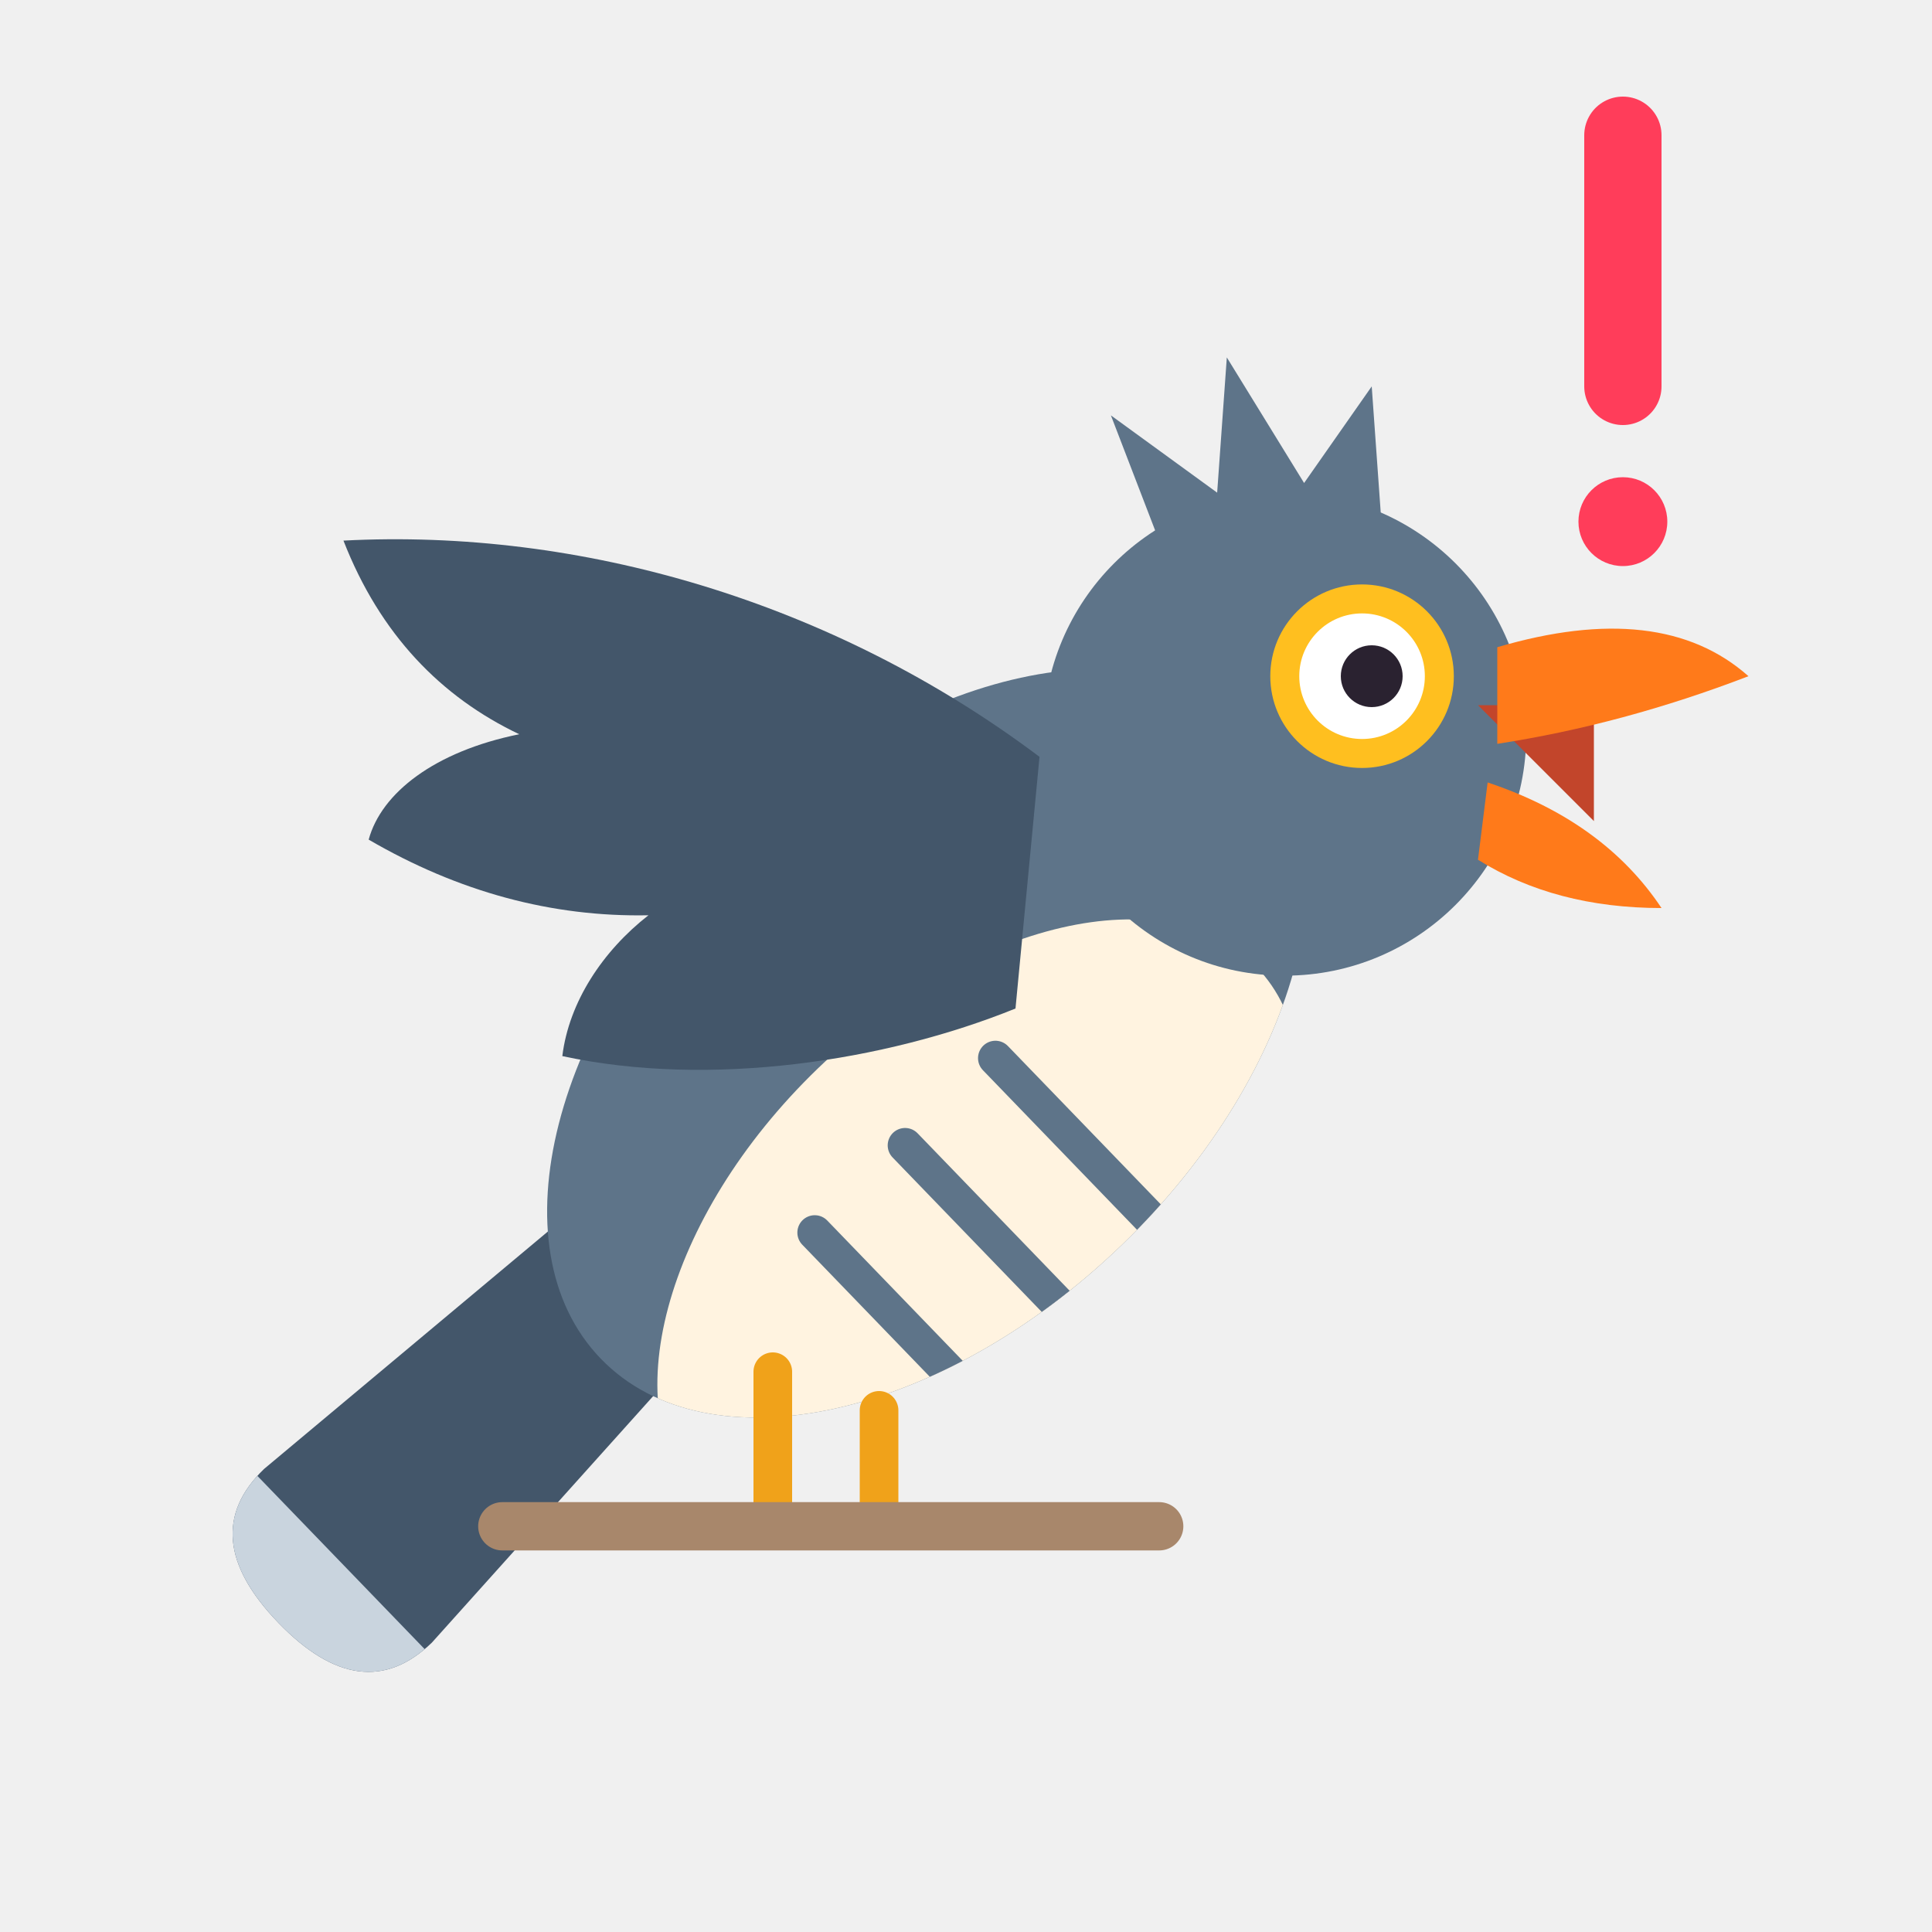
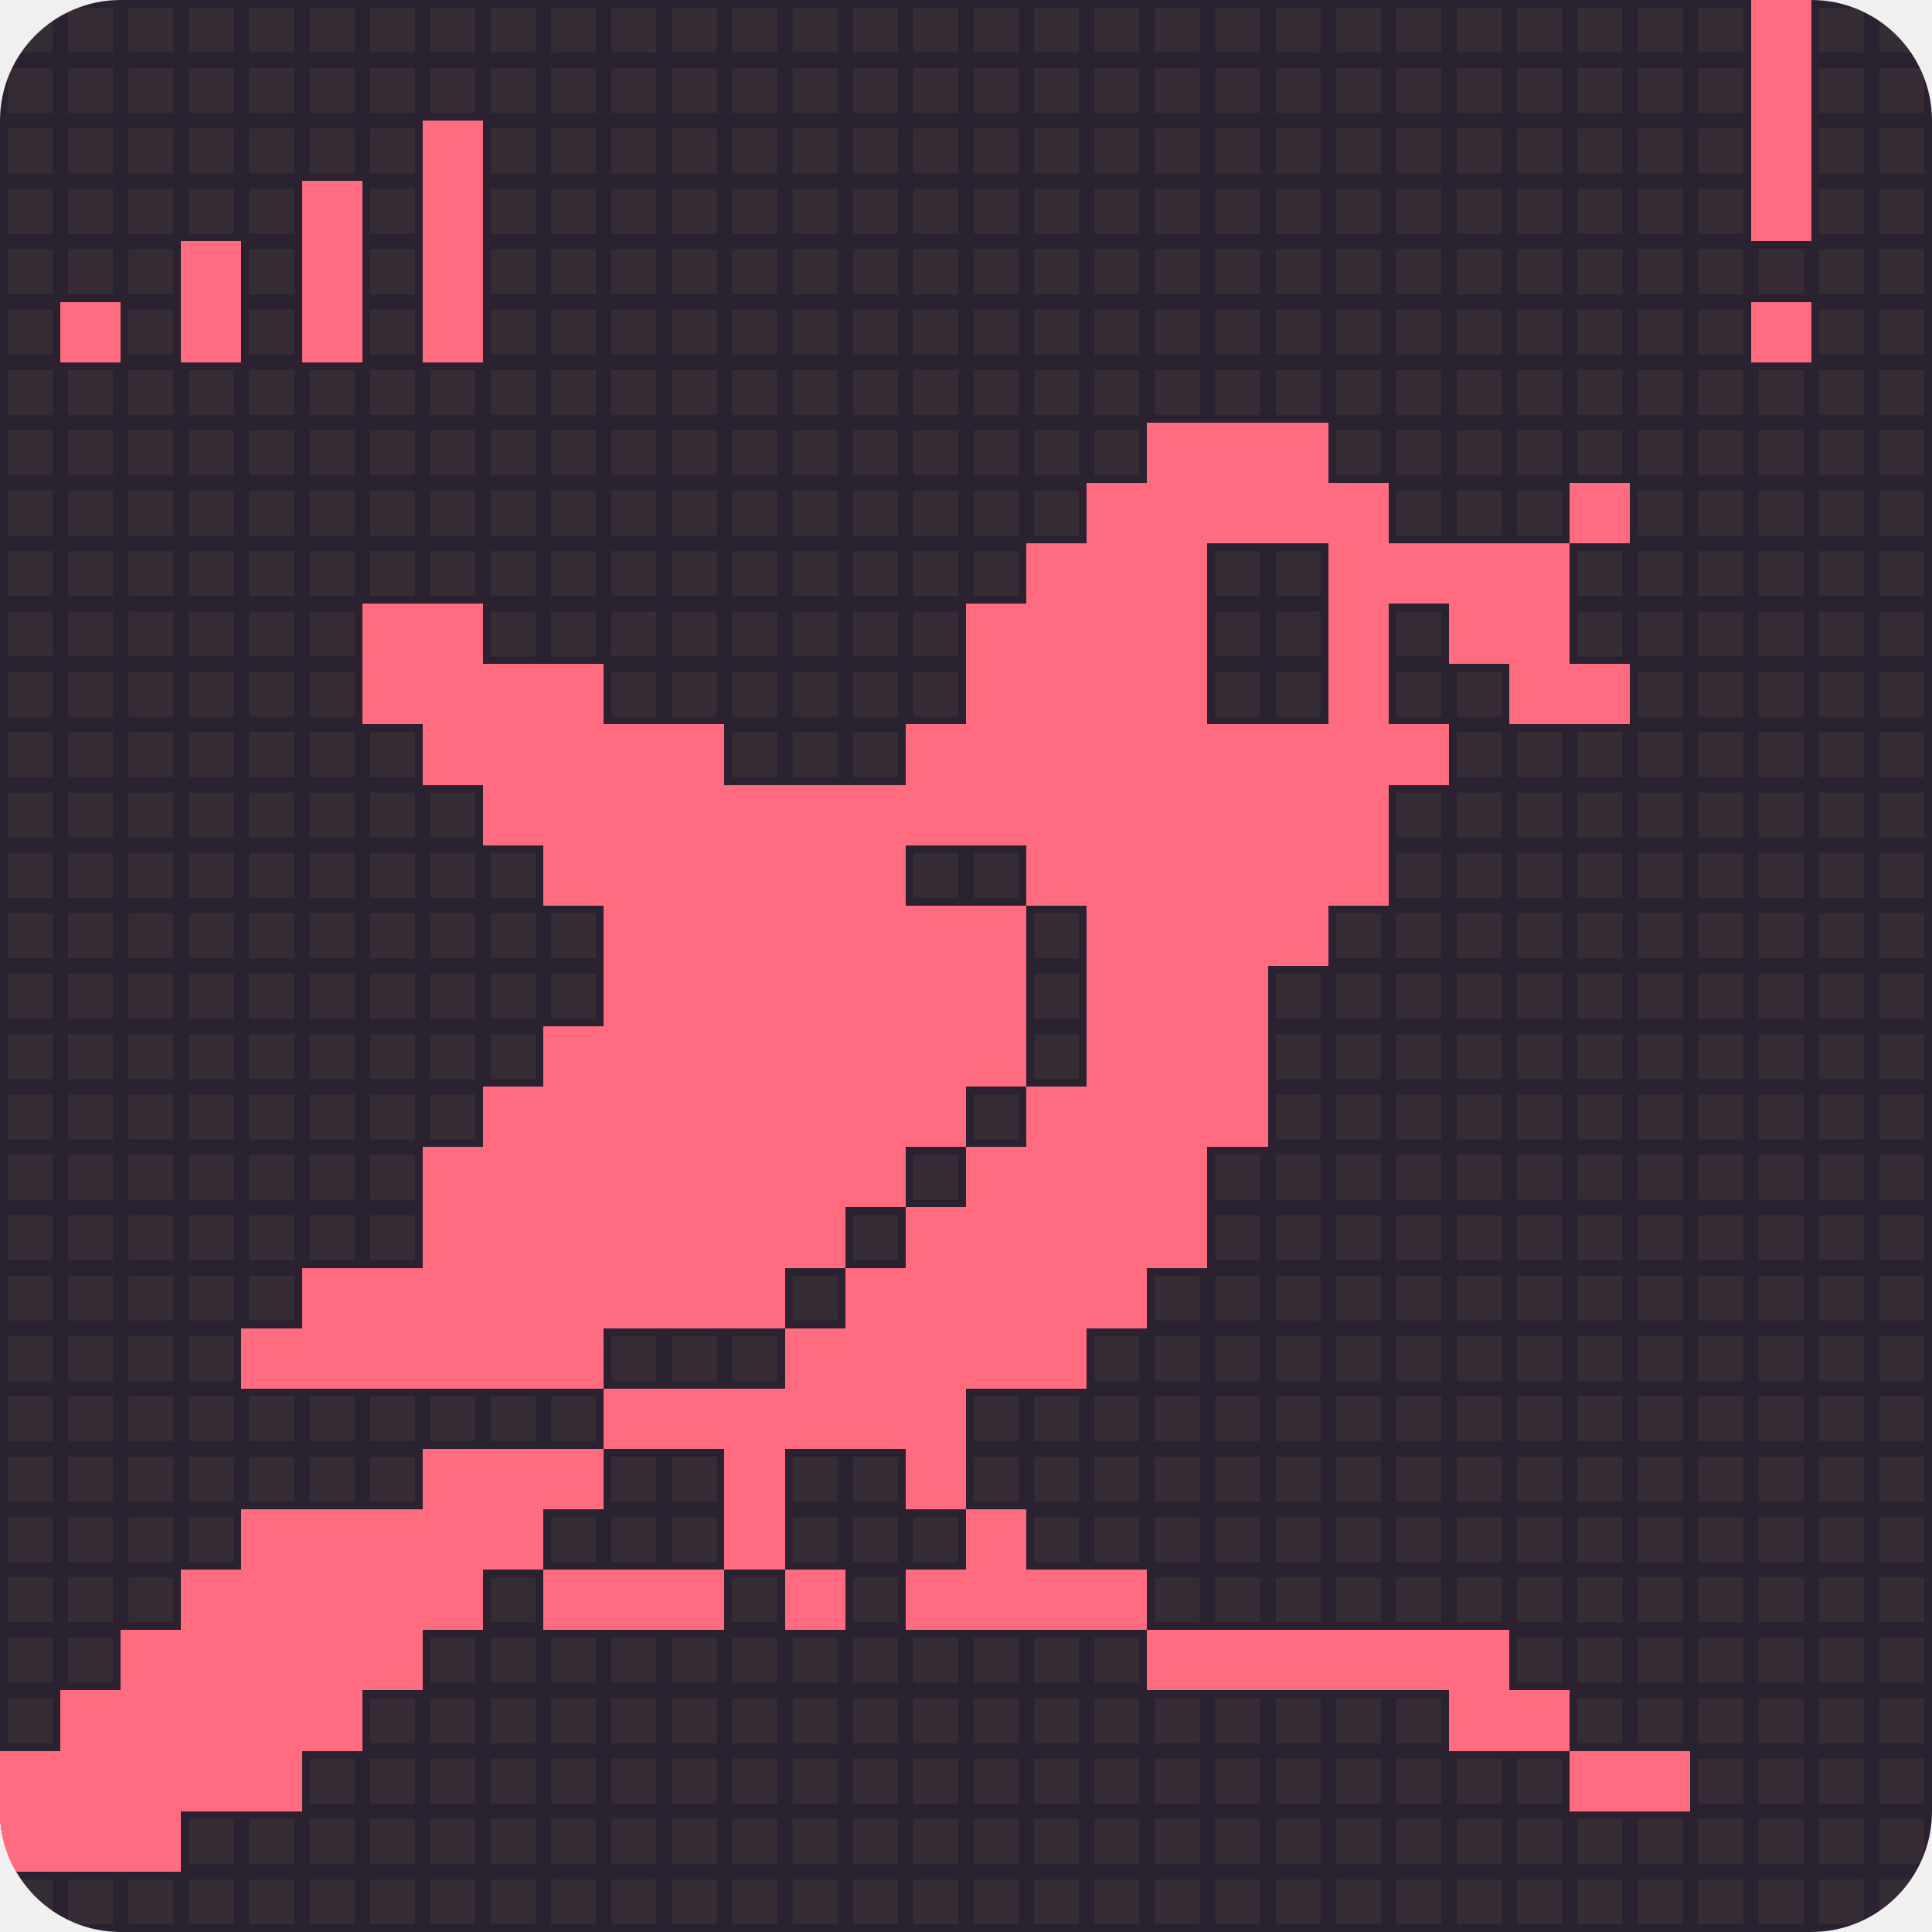
- <svg xmlns="http://www.w3.org/2000/svg" viewBox="0 0 200 200" width="200" height="200">
-   <g transform="translate(-4 -4) scale(1.0)">
-     <g transform="rotate(46 100 112)">
-       <clipPath id="t">
-         <path d="M88 136 L84 192 Q84 202 96.5 202 Q109 202 109 192 L105 136 Z" />
-       </clipPath>
-       <g clip-path="url(#t)">
-         <rect x="80" y="130" width="34" height="74" fill="#43566A" />
-         <rect x="80" y="193" width="34" height="12" fill="#C9D4DE" />
-       </g>
-       <ellipse cx="100" cy="112" rx="29" ry="47" fill="#5E7489" />
-       <clipPath id="b">
-         <ellipse cx="100" cy="112" rx="29" ry="47" />
-       </clipPath>
-       <g clip-path="url(#b)">
-         <ellipse cx="118" cy="122" rx="24" ry="40" fill="#FFF3E0" />
-         <path d="M106 108 H132" stroke="#5E7489" stroke-width="3.6" stroke-linecap="round" />
-         <path d="M106 121 H132" stroke="#5E7489" stroke-width="3.6" stroke-linecap="round" />
-         <path d="M106 134 H132" stroke="#5E7489" stroke-width="3.6" stroke-linecap="round" />
-       </g>
-     </g>
-     <path d="M117 86 C110 60 94 38 74 24 C71 34 72 43 76 51 C68 47 61 47 57 50 C61 60 67 68 75 74 C69 74 63 76 59 80 C69 92 85 101 99 105 Z" fill="#43566A" transform="rotate(-38 109 92)" />
-     <path d="M84 146 V160 M95 150 V160" stroke="#F0A21A" stroke-width="4" stroke-linecap="round" />
-     <path d="M56 162 H124" stroke="#A8876B" stroke-width="5" stroke-linecap="round" />
-     <circle cx="137" cy="80" r="25" fill="#5E7489" />
-     <path d="M157 77 l12 0 l0 12 Z" fill="#C2452B" />
-     <path d="M159 71 q17 -5 26 3 q-13 5 -26 7 Z" fill="#FF7A1A" />
-     <path d="M158 85 q12 4 18 13 q-11 0 -19 -5 Z" fill="#FF7A1A" />
-     <circle cx="145" cy="74" r="9.500" fill="#FFBF1F" />
-     <circle cx="145" cy="74" r="6.500" fill="#fff" />
-     <circle cx="146" cy="74" r="3.2" fill="#2A2230" />
-     <path d="M124 60 l-5 -13 l11 8 l1 -14 l8 13 l7 -10 l1 14 Z" fill="#5E7489" />
+ <svg xmlns="http://www.w3.org/2000/svg" viewBox="0 0 32 32" width="512" height="512" shape-rendering="crispEdges">
+   <defs>
+     <pattern id="d" width="1" height="1" patternUnits="userSpaceOnUse">
+       <rect x=".125" y=".125" width=".75" height=".75" fill="#FFE9A3" fill-opacity=".055" />
+     </pattern>
+     <clipPath id="r">
+       <rect width="32" height="32" rx="2" />
+     </clipPath>
+   </defs>
+   <g clip-path="url(#r)">
+     <rect width="32" height="32" fill="#2A2230" />
+     <rect width="32" height="32" fill="url(#d)" />
+     <style>.f0{animation:a0 1280ms steps(1) infinite}@keyframes a0{0%{opacity:1}25.000%{opacity:0}}.f1{animation:a1 1280ms steps(1) infinite}@keyframes a1{0%{opacity:0}25.000%{opacity:1}50.000%{opacity:0}}.f2{animation:a2 1280ms steps(1) infinite}@keyframes a2{0%{opacity:0}50.000%{opacity:1}75.000%{opacity:0}}.f3{animation:a3 1280ms steps(1) infinite}@keyframes a3{0%{opacity:0}75.000%{opacity:1}100.000%{opacity:0}}</style>
+     <g class="f0" fill="#FF6B7F">
+       <rect x="29" y="0" width="1" height="1" />
+       <rect x="29" y="1" width="1" height="1" />
+       <rect x="7" y="2" width="1" height="1" />
+       <rect x="29" y="2" width="1" height="1" />
+       <rect x="5" y="3" width="1" height="1" />
+       <rect x="7" y="3" width="1" height="1" />
+       <rect x="29" y="3" width="1" height="1" />
+       <rect x="3" y="4" width="1" height="1" />
+       <rect x="5" y="4" width="1" height="1" />
+       <rect x="7" y="4" width="1" height="1" />
+       <rect x="1" y="5" width="1" height="1" />
+       <rect x="3" y="5" width="1" height="1" />
+       <rect x="5" y="5" width="1" height="1" />
+       <rect x="7" y="5" width="1" height="1" />
+       <rect x="29" y="5" width="1" height="1" />
+       <rect x="19" y="7" width="3" height="1" />
+       <rect x="18" y="8" width="5" height="1" />
+       <rect x="17" y="9" width="3" height="1" />
+       <rect x="22" y="9" width="2" height="1" />
+       <rect x="6" y="10" width="2" height="1" />
+       <rect x="16" y="10" width="4" height="1" />
+       <rect x="22" y="10" width="1" height="1" />
+       <rect x="24" y="10" width="2" height="1" />
+       <rect x="6" y="11" width="4" height="1" />
+       <rect x="16" y="11" width="4" height="1" />
+       <rect x="22" y="11" width="1" height="1" />
+       <rect x="25" y="11" width="2" height="1" />
+       <rect x="7" y="12" width="5" height="1" />
+       <rect x="15" y="12" width="9" height="1" />
+       <rect x="8" y="13" width="15" height="1" />
+       <rect x="9" y="14" width="6" height="1" />
+       <rect x="17" y="14" width="6" height="1" />
+       <rect x="10" y="15" width="7" height="1" />
+       <rect x="18" y="15" width="4" height="1" />
+       <rect x="10" y="16" width="7" height="1" />
+       <rect x="18" y="16" width="3" height="1" />
+       <rect x="9" y="17" width="8" height="1" />
+       <rect x="18" y="17" width="3" height="1" />
+       <rect x="8" y="18" width="8" height="1" />
+       <rect x="17" y="18" width="4" height="1" />
+       <rect x="7" y="19" width="8" height="1" />
+       <rect x="16" y="19" width="4" height="1" />
+       <rect x="7" y="20" width="7" height="1" />
+       <rect x="15" y="20" width="5" height="1" />
+       <rect x="5" y="21" width="8" height="1" />
+       <rect x="14" y="21" width="5" height="1" />
+       <rect x="4" y="22" width="6" height="1" />
+       <rect x="13" y="22" width="5" height="1" />
+       <rect x="10" y="23" width="6" height="1" />
+       <rect x="7" y="24" width="3" height="1" />
+       <rect x="12" y="24" width="1" height="1" />
+       <rect x="15" y="24" width="1" height="1" />
+       <rect x="4" y="25" width="5" height="1" />
+       <rect x="12" y="25" width="1" height="1" />
+       <rect x="16" y="25" width="1" height="1" />
+       <rect x="3" y="26" width="5" height="1" />
+       <rect x="9" y="26" width="3" height="1" />
+       <rect x="13" y="26" width="1" height="1" />
+       <rect x="15" y="26" width="4" height="1" />
+       <rect x="2" y="27" width="5" height="1" />
+       <rect x="19" y="27" width="6" height="1" />
+       <rect x="1" y="28" width="5" height="1" />
+       <rect x="24" y="28" width="2" height="1" />
+       <rect x="0" y="29" width="5" height="1" />
+       <rect x="26" y="29" width="2" height="1" />
+       <rect x="0" y="30" width="3" height="1" />
+     </g>
+     <g class="f1" fill="#FF6B7F">
+       <rect x="7" y="2" width="1" height="1" />
+       <rect x="5" y="3" width="1" height="1" />
+       <rect x="7" y="3" width="1" height="1" />
+       <rect x="3" y="4" width="1" height="1" />
+       <rect x="5" y="4" width="1" height="1" />
+       <rect x="7" y="4" width="1" height="1" />
+       <rect x="1" y="5" width="1" height="1" />
+       <rect x="3" y="5" width="1" height="1" />
+       <rect x="5" y="5" width="1" height="1" />
+       <rect x="7" y="5" width="1" height="1" />
+       <rect x="19" y="7" width="3" height="1" />
+       <rect x="18" y="8" width="5" height="1" />
+       <rect x="26" y="8" width="1" height="1" />
+       <rect x="17" y="9" width="3" height="1" />
+       <rect x="22" y="9" width="4" height="1" />
+       <rect x="16" y="10" width="4" height="1" />
+       <rect x="22" y="10" width="1" height="1" />
+       <rect x="16" y="11" width="4" height="1" />
+       <rect x="22" y="11" width="1" height="1" />
+       <rect x="25" y="11" width="2" height="1" />
+       <rect x="15" y="12" width="9" height="1" />
+       <rect x="14" y="13" width="9" height="1" />
+       <rect x="12" y="14" width="3" height="1" />
+       <rect x="17" y="14" width="6" height="1" />
+       <rect x="11" y="15" width="6" height="1" />
+       <rect x="18" y="15" width="4" height="1" />
+       <rect x="10" y="16" width="7" height="1" />
+       <rect x="18" y="16" width="3" height="1" />
+       <rect x="9" y="17" width="8" height="1" />
+       <rect x="18" y="17" width="3" height="1" />
+       <rect x="8" y="18" width="8" height="1" />
+       <rect x="17" y="18" width="4" height="1" />
+       <rect x="7" y="19" width="8" height="1" />
+       <rect x="16" y="19" width="4" height="1" />
+       <rect x="7" y="20" width="7" height="1" />
+       <rect x="15" y="20" width="5" height="1" />
+       <rect x="5" y="21" width="8" height="1" />
+       <rect x="14" y="21" width="5" height="1" />
+       <rect x="4" y="22" width="6" height="1" />
+       <rect x="13" y="22" width="5" height="1" />
+       <rect x="10" y="23" width="6" height="1" />
+       <rect x="7" y="24" width="3" height="1" />
+       <rect x="12" y="24" width="1" height="1" />
+       <rect x="15" y="24" width="1" height="1" />
+       <rect x="4" y="25" width="5" height="1" />
+       <rect x="12" y="25" width="1" height="1" />
+       <rect x="16" y="25" width="1" height="1" />
+       <rect x="3" y="26" width="5" height="1" />
+       <rect x="9" y="26" width="3" height="1" />
+       <rect x="13" y="26" width="1" height="1" />
+       <rect x="15" y="26" width="4" height="1" />
+       <rect x="2" y="27" width="5" height="1" />
+       <rect x="19" y="27" width="6" height="1" />
+       <rect x="1" y="28" width="5" height="1" />
+       <rect x="24" y="28" width="2" height="1" />
+       <rect x="0" y="29" width="5" height="1" />
+       <rect x="26" y="29" width="2" height="1" />
+       <rect x="0" y="30" width="3" height="1" />
+     </g>
+     <g class="f2" fill="#FF6B7F">
+       <rect x="29" y="0" width="1" height="1" />
+       <rect x="29" y="1" width="1" height="1" />
+       <rect x="7" y="2" width="1" height="1" />
+       <rect x="29" y="2" width="1" height="1" />
+       <rect x="5" y="3" width="1" height="1" />
+       <rect x="7" y="3" width="1" height="1" />
+       <rect x="29" y="3" width="1" height="1" />
+       <rect x="3" y="4" width="1" height="1" />
+       <rect x="5" y="4" width="1" height="1" />
+       <rect x="7" y="4" width="1" height="1" />
+       <rect x="1" y="5" width="1" height="1" />
+       <rect x="3" y="5" width="1" height="1" />
+       <rect x="5" y="5" width="1" height="1" />
+       <rect x="7" y="5" width="1" height="1" />
+       <rect x="29" y="5" width="1" height="1" />
+       <rect x="19" y="7" width="3" height="1" />
+       <rect x="18" y="8" width="5" height="1" />
+       <rect x="17" y="9" width="3" height="1" />
+       <rect x="22" y="9" width="2" height="1" />
+       <rect x="6" y="10" width="2" height="1" />
+       <rect x="16" y="10" width="4" height="1" />
+       <rect x="22" y="10" width="1" height="1" />
+       <rect x="24" y="10" width="2" height="1" />
+       <rect x="6" y="11" width="4" height="1" />
+       <rect x="16" y="11" width="4" height="1" />
+       <rect x="22" y="11" width="1" height="1" />
+       <rect x="25" y="11" width="2" height="1" />
+       <rect x="7" y="12" width="5" height="1" />
+       <rect x="15" y="12" width="9" height="1" />
+       <rect x="8" y="13" width="15" height="1" />
+       <rect x="9" y="14" width="6" height="1" />
+       <rect x="17" y="14" width="6" height="1" />
+       <rect x="10" y="15" width="7" height="1" />
+       <rect x="18" y="15" width="4" height="1" />
+       <rect x="10" y="16" width="7" height="1" />
+       <rect x="18" y="16" width="3" height="1" />
+       <rect x="9" y="17" width="8" height="1" />
+       <rect x="18" y="17" width="3" height="1" />
+       <rect x="8" y="18" width="8" height="1" />
+       <rect x="17" y="18" width="4" height="1" />
+       <rect x="7" y="19" width="8" height="1" />
+       <rect x="16" y="19" width="4" height="1" />
+       <rect x="7" y="20" width="7" height="1" />
+       <rect x="15" y="20" width="5" height="1" />
+       <rect x="5" y="21" width="8" height="1" />
+       <rect x="14" y="21" width="5" height="1" />
+       <rect x="4" y="22" width="6" height="1" />
+       <rect x="13" y="22" width="5" height="1" />
+       <rect x="10" y="23" width="6" height="1" />
+       <rect x="7" y="24" width="3" height="1" />
+       <rect x="12" y="24" width="1" height="1" />
+       <rect x="15" y="24" width="1" height="1" />
+       <rect x="4" y="25" width="5" height="1" />
+       <rect x="12" y="25" width="1" height="1" />
+       <rect x="16" y="25" width="1" height="1" />
+       <rect x="3" y="26" width="5" height="1" />
+       <rect x="9" y="26" width="3" height="1" />
+       <rect x="13" y="26" width="1" height="1" />
+       <rect x="15" y="26" width="4" height="1" />
+       <rect x="2" y="27" width="5" height="1" />
+       <rect x="19" y="27" width="6" height="1" />
+       <rect x="1" y="28" width="5" height="1" />
+       <rect x="24" y="28" width="2" height="1" />
+       <rect x="0" y="29" width="5" height="1" />
+       <rect x="26" y="29" width="2" height="1" />
+       <rect x="0" y="30" width="3" height="1" />
+     </g>
+     <g class="f3" fill="#FF6B7F">
+       <rect x="7" y="2" width="1" height="1" />
+       <rect x="5" y="3" width="1" height="1" />
+       <rect x="7" y="3" width="1" height="1" />
+       <rect x="3" y="4" width="1" height="1" />
+       <rect x="5" y="4" width="1" height="1" />
+       <rect x="7" y="4" width="1" height="1" />
+       <rect x="1" y="5" width="1" height="1" />
+       <rect x="3" y="5" width="1" height="1" />
+       <rect x="5" y="5" width="1" height="1" />
+       <rect x="7" y="5" width="1" height="1" />
+       <rect x="19" y="7" width="3" height="1" />
+       <rect x="18" y="8" width="5" height="1" />
+       <rect x="26" y="8" width="1" height="1" />
+       <rect x="17" y="9" width="3" height="1" />
+       <rect x="22" y="9" width="4" height="1" />
+       <rect x="16" y="10" width="4" height="1" />
+       <rect x="22" y="10" width="1" height="1" />
+       <rect x="16" y="11" width="4" height="1" />
+       <rect x="22" y="11" width="1" height="1" />
+       <rect x="25" y="11" width="2" height="1" />
+       <rect x="15" y="12" width="9" height="1" />
+       <rect x="14" y="13" width="9" height="1" />
+       <rect x="12" y="14" width="3" height="1" />
+       <rect x="17" y="14" width="6" height="1" />
+       <rect x="11" y="15" width="6" height="1" />
+       <rect x="18" y="15" width="4" height="1" />
+       <rect x="10" y="16" width="7" height="1" />
+       <rect x="18" y="16" width="3" height="1" />
+       <rect x="9" y="17" width="8" height="1" />
+       <rect x="18" y="17" width="3" height="1" />
+       <rect x="8" y="18" width="8" height="1" />
+       <rect x="17" y="18" width="4" height="1" />
+       <rect x="7" y="19" width="8" height="1" />
+       <rect x="16" y="19" width="4" height="1" />
+       <rect x="7" y="20" width="7" height="1" />
+       <rect x="15" y="20" width="5" height="1" />
+       <rect x="5" y="21" width="8" height="1" />
+       <rect x="14" y="21" width="5" height="1" />
+       <rect x="4" y="22" width="6" height="1" />
+       <rect x="13" y="22" width="5" height="1" />
+       <rect x="10" y="23" width="6" height="1" />
+       <rect x="7" y="24" width="3" height="1" />
+       <rect x="12" y="24" width="1" height="1" />
+       <rect x="15" y="24" width="1" height="1" />
+       <rect x="4" y="25" width="5" height="1" />
+       <rect x="12" y="25" width="1" height="1" />
+       <rect x="16" y="25" width="1" height="1" />
+       <rect x="3" y="26" width="5" height="1" />
+       <rect x="9" y="26" width="3" height="1" />
+       <rect x="13" y="26" width="1" height="1" />
+       <rect x="15" y="26" width="4" height="1" />
+       <rect x="2" y="27" width="5" height="1" />
+       <rect x="19" y="27" width="6" height="1" />
+       <rect x="1" y="28" width="5" height="1" />
+       <rect x="24" y="28" width="2" height="1" />
+       <rect x="0" y="29" width="5" height="1" />
+       <rect x="26" y="29" width="2" height="1" />
+       <rect x="0" y="30" width="3" height="1" />
+     </g>
  </g>
-   <path d="M168 14 V40" stroke="#FF3D5A" stroke-width="8" stroke-linecap="round" />
-   <circle cx="168" cy="54" r="4.600" fill="#FF3D5A" />
</svg>
